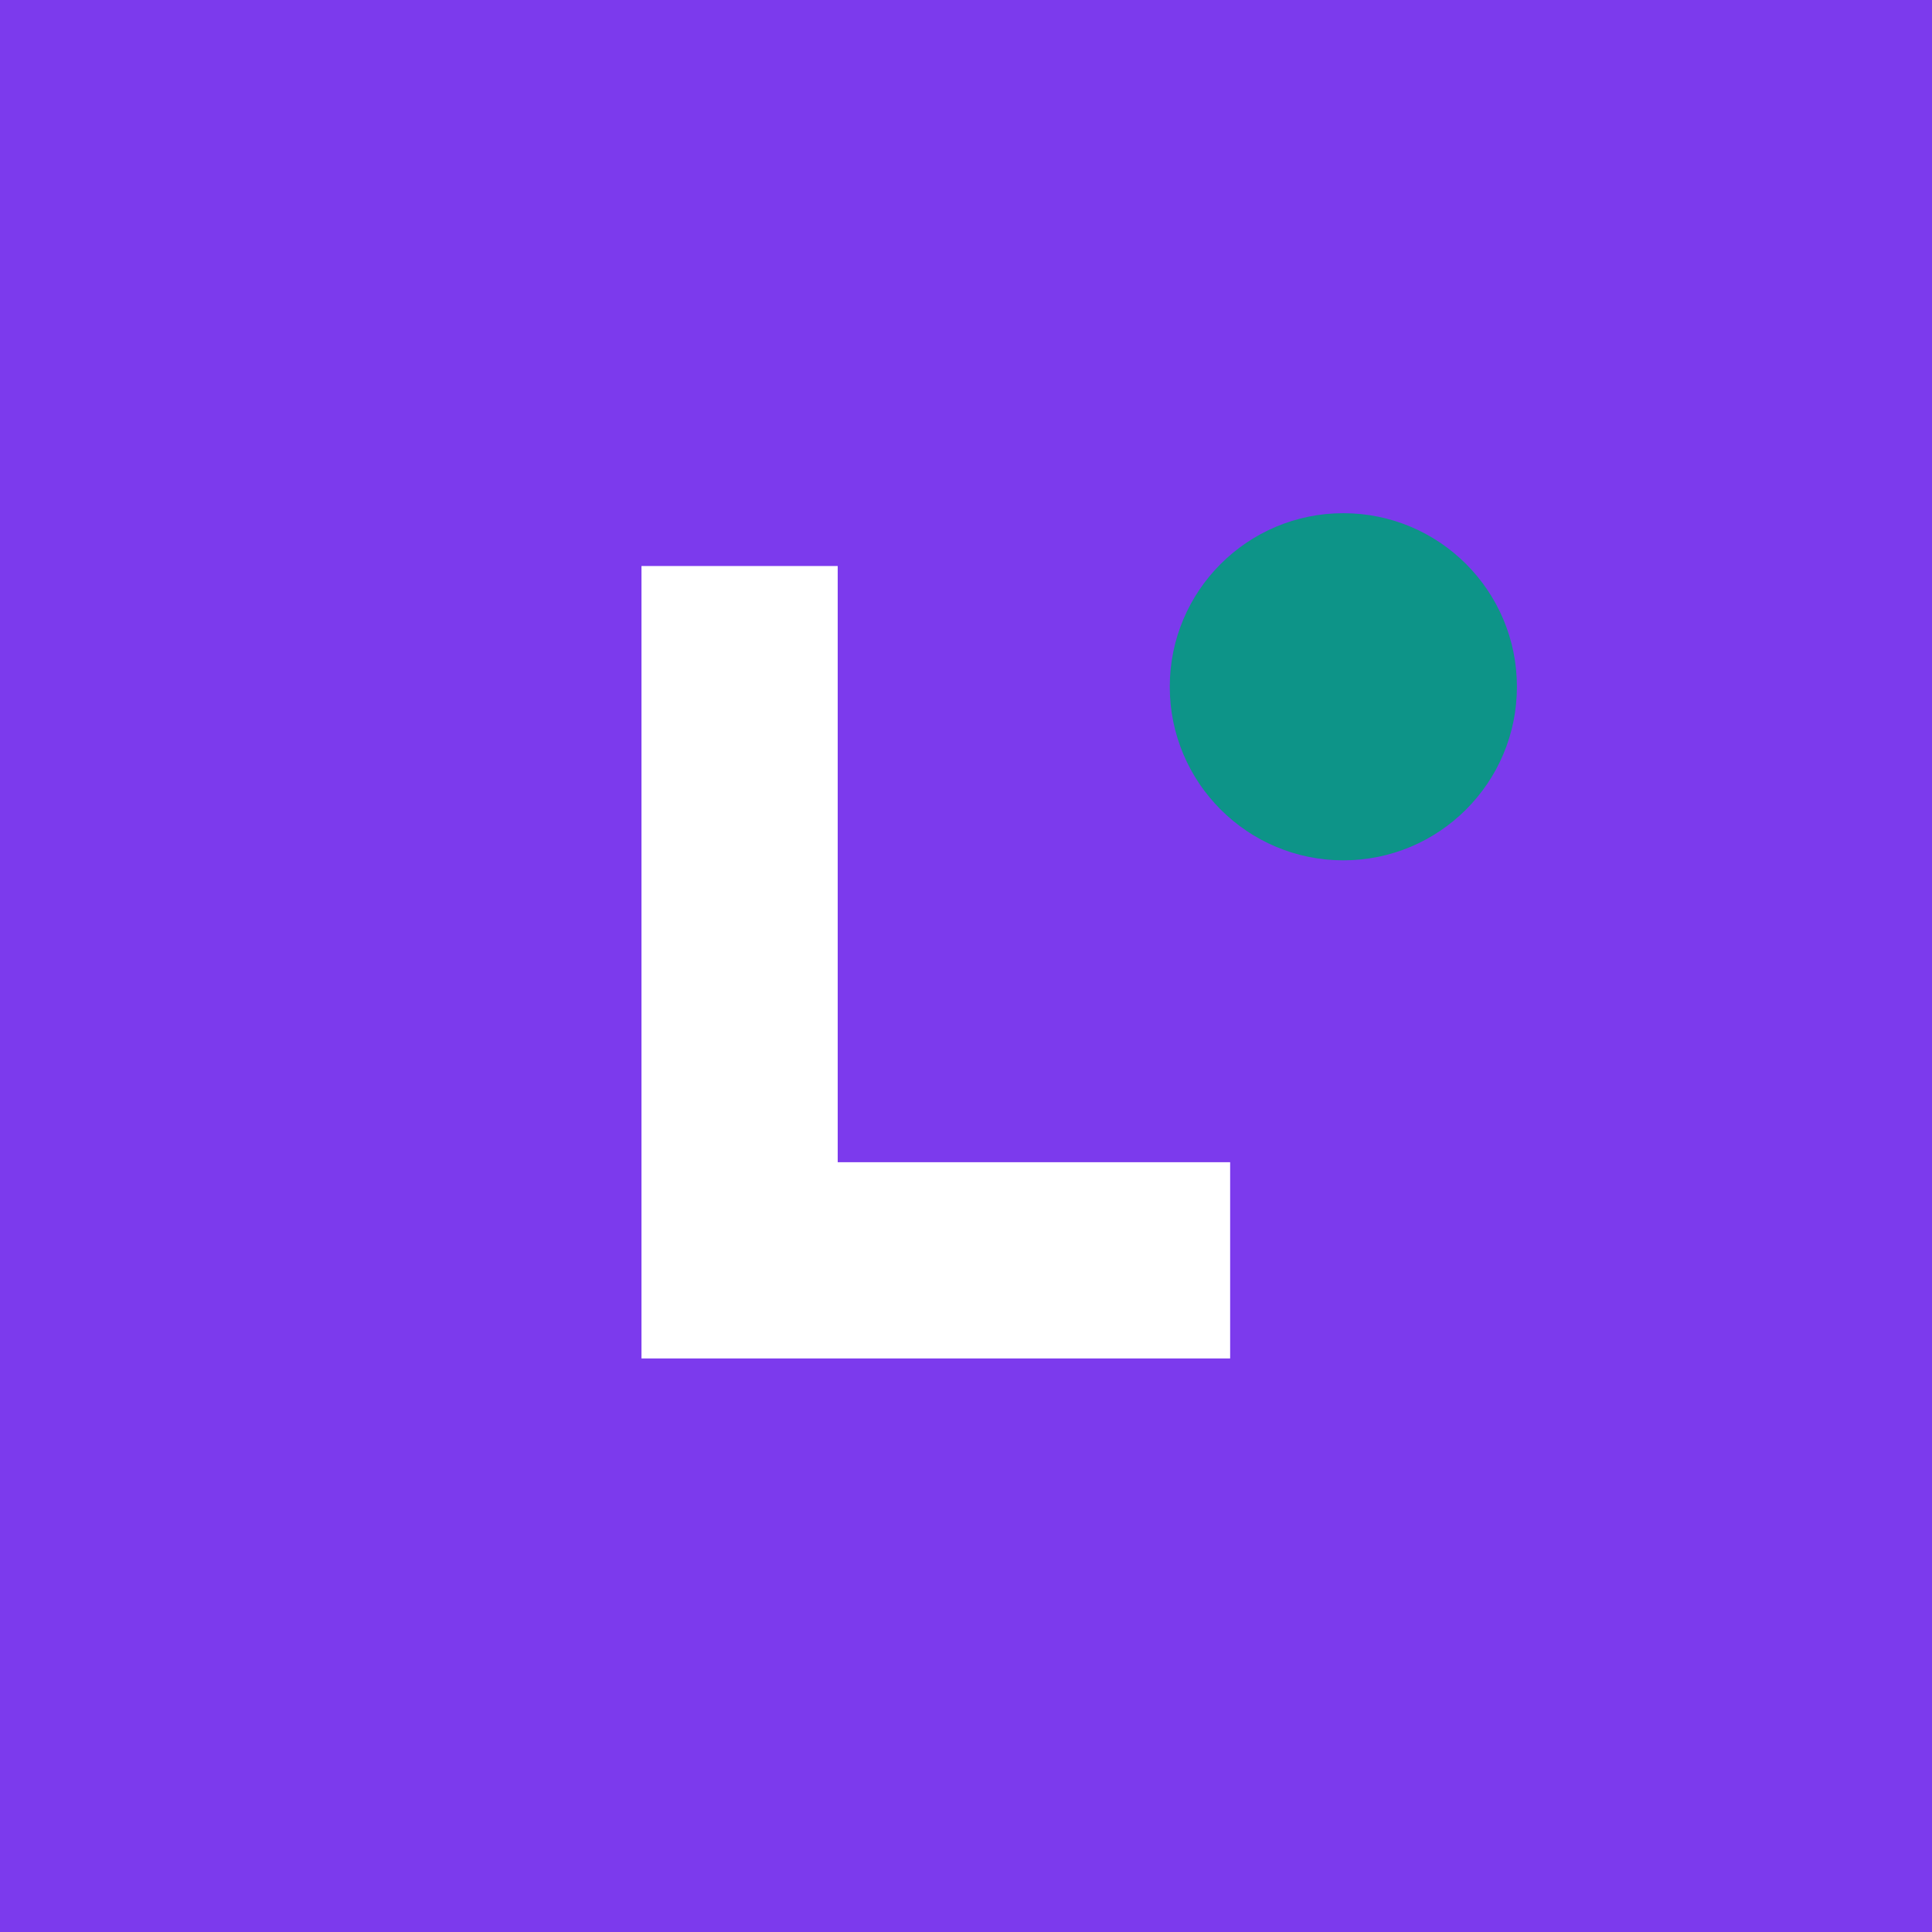
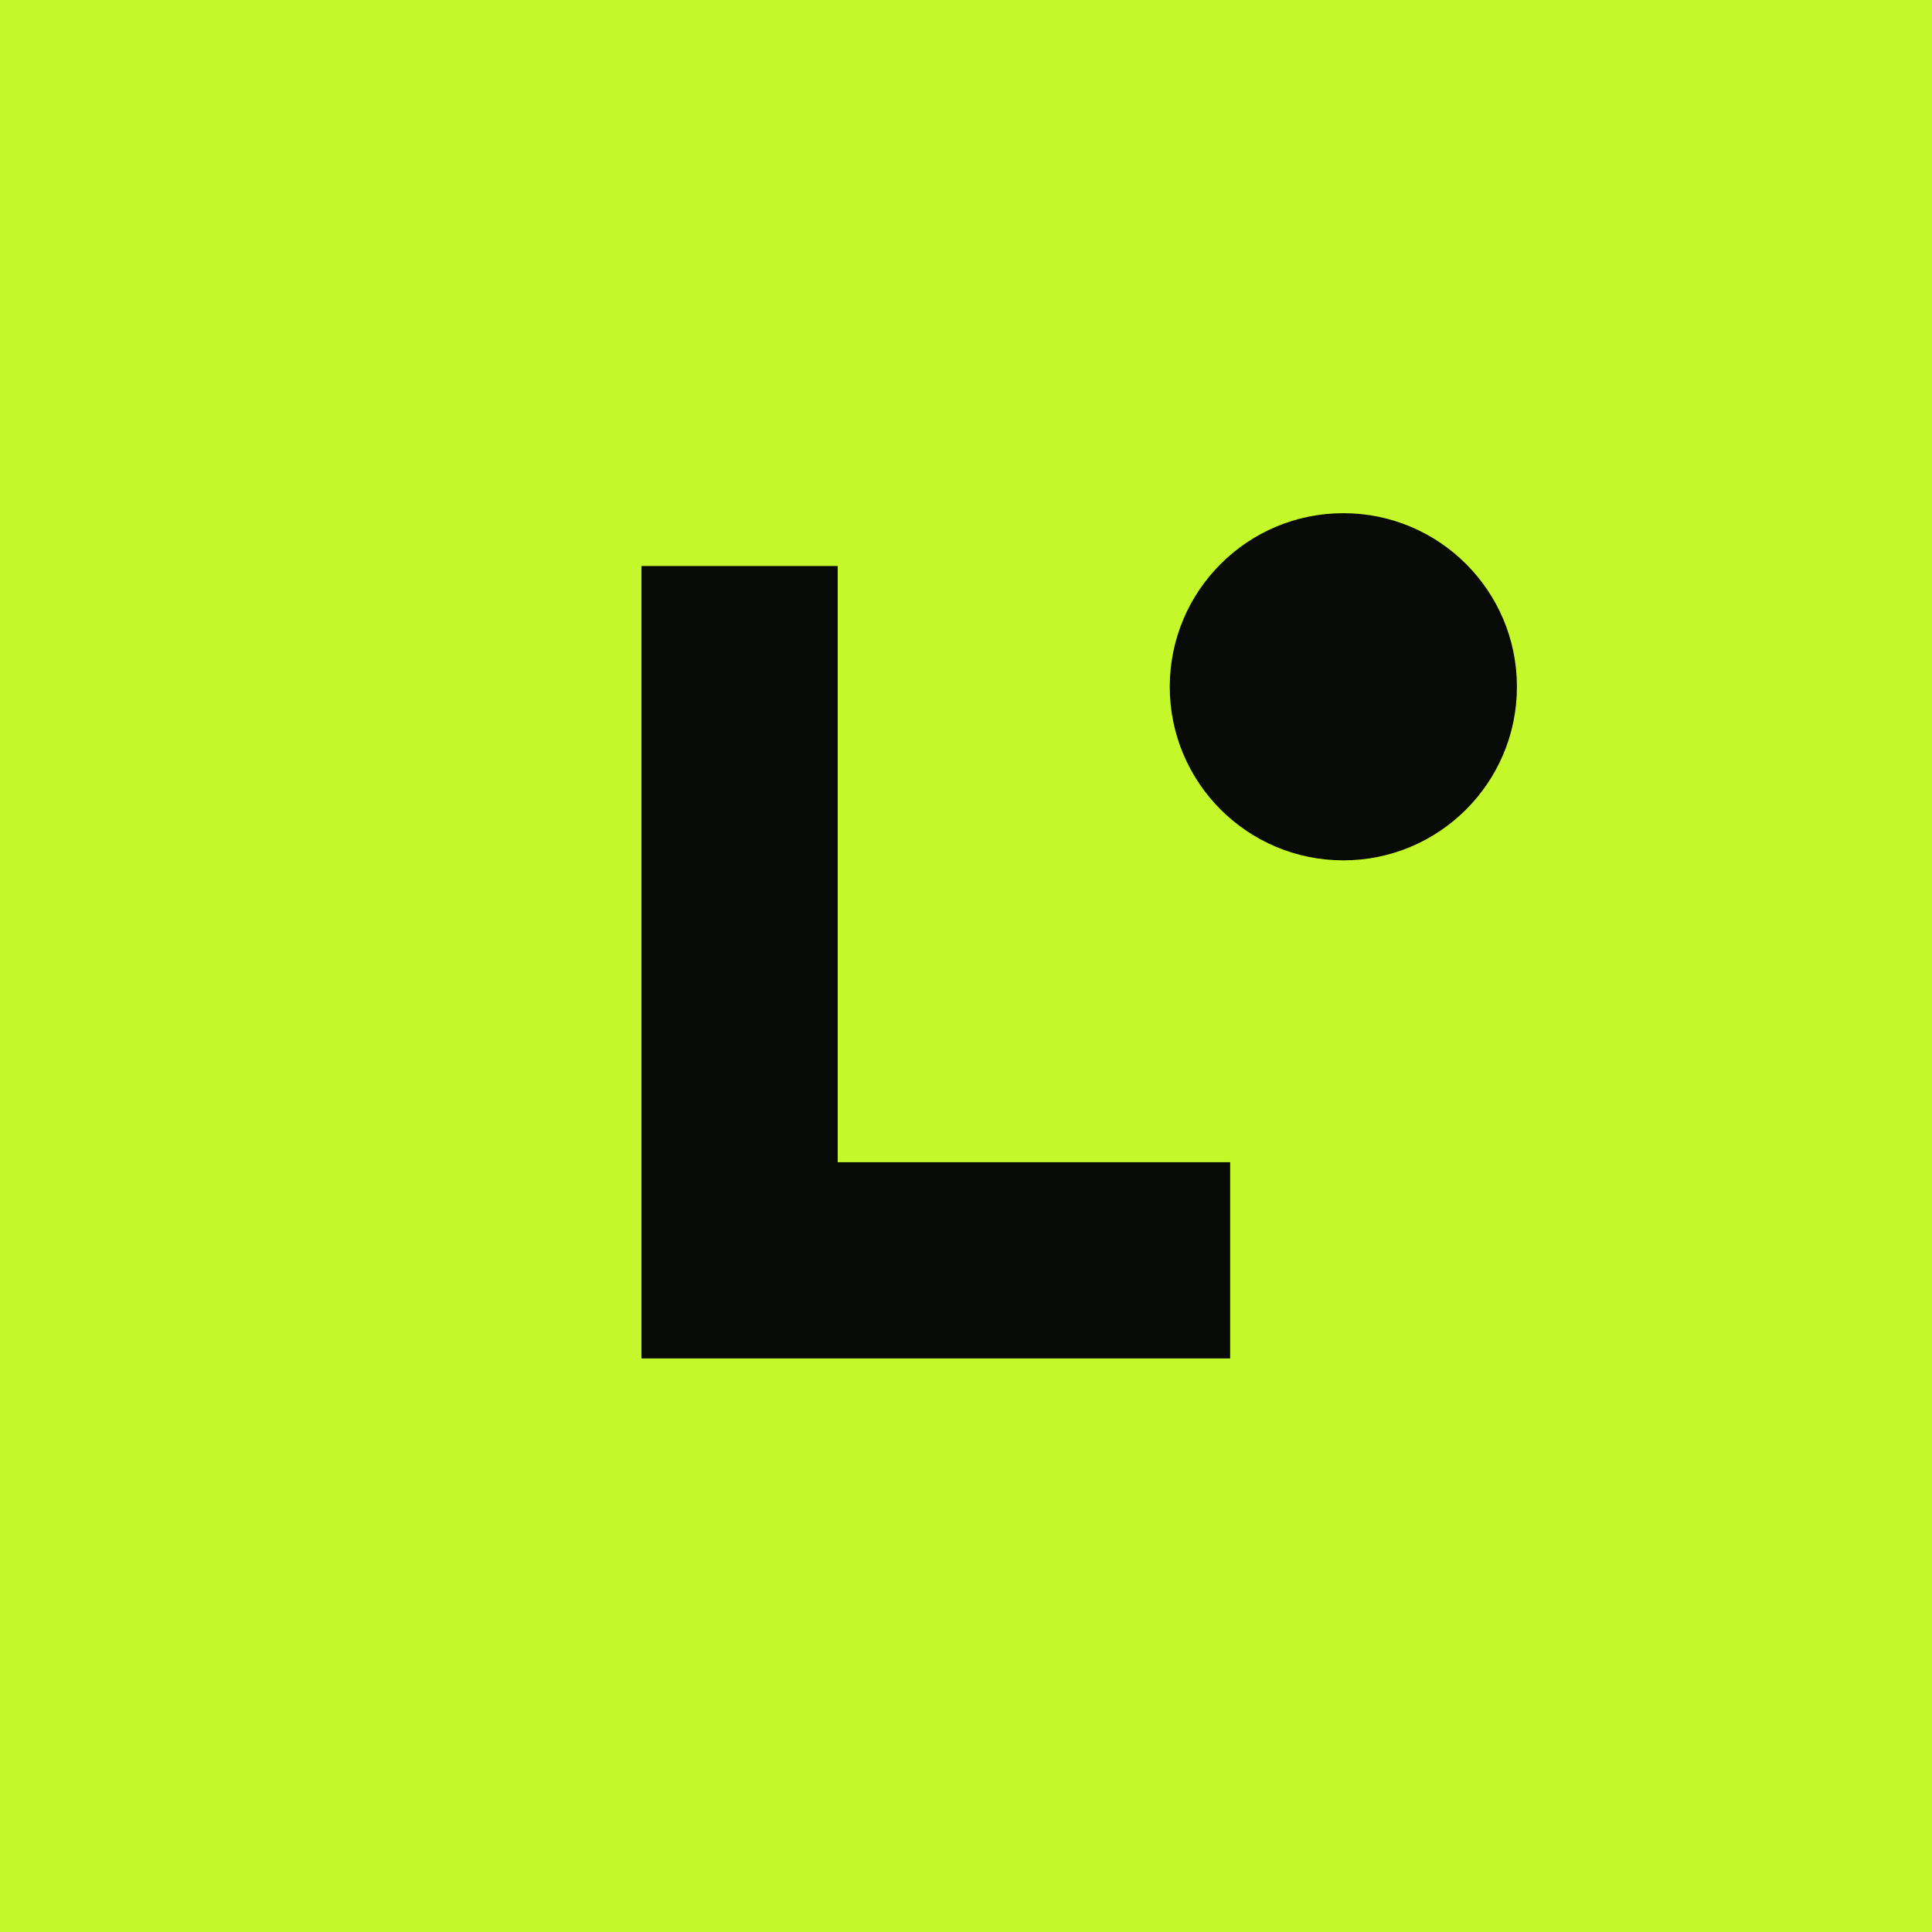
<svg xmlns="http://www.w3.org/2000/svg" viewBox="0 0 512 512" width="512" height="512">
-   <rect width="512" height="512" fill="#7C3AED" />
-   <path d="M170 360V150h52v158h104v52H170z" fill="#fff" />
-   <circle cx="356" cy="182" r="46" fill="#0D9488" />
+   <rect width="512" height="512" fill="#c4f82a" />
+   <path d="M170 360V150h52v158h104v52H170z" fill="#080a08" />
+   <circle cx="356" cy="182" r="46" fill="#080a08" />
</svg>
